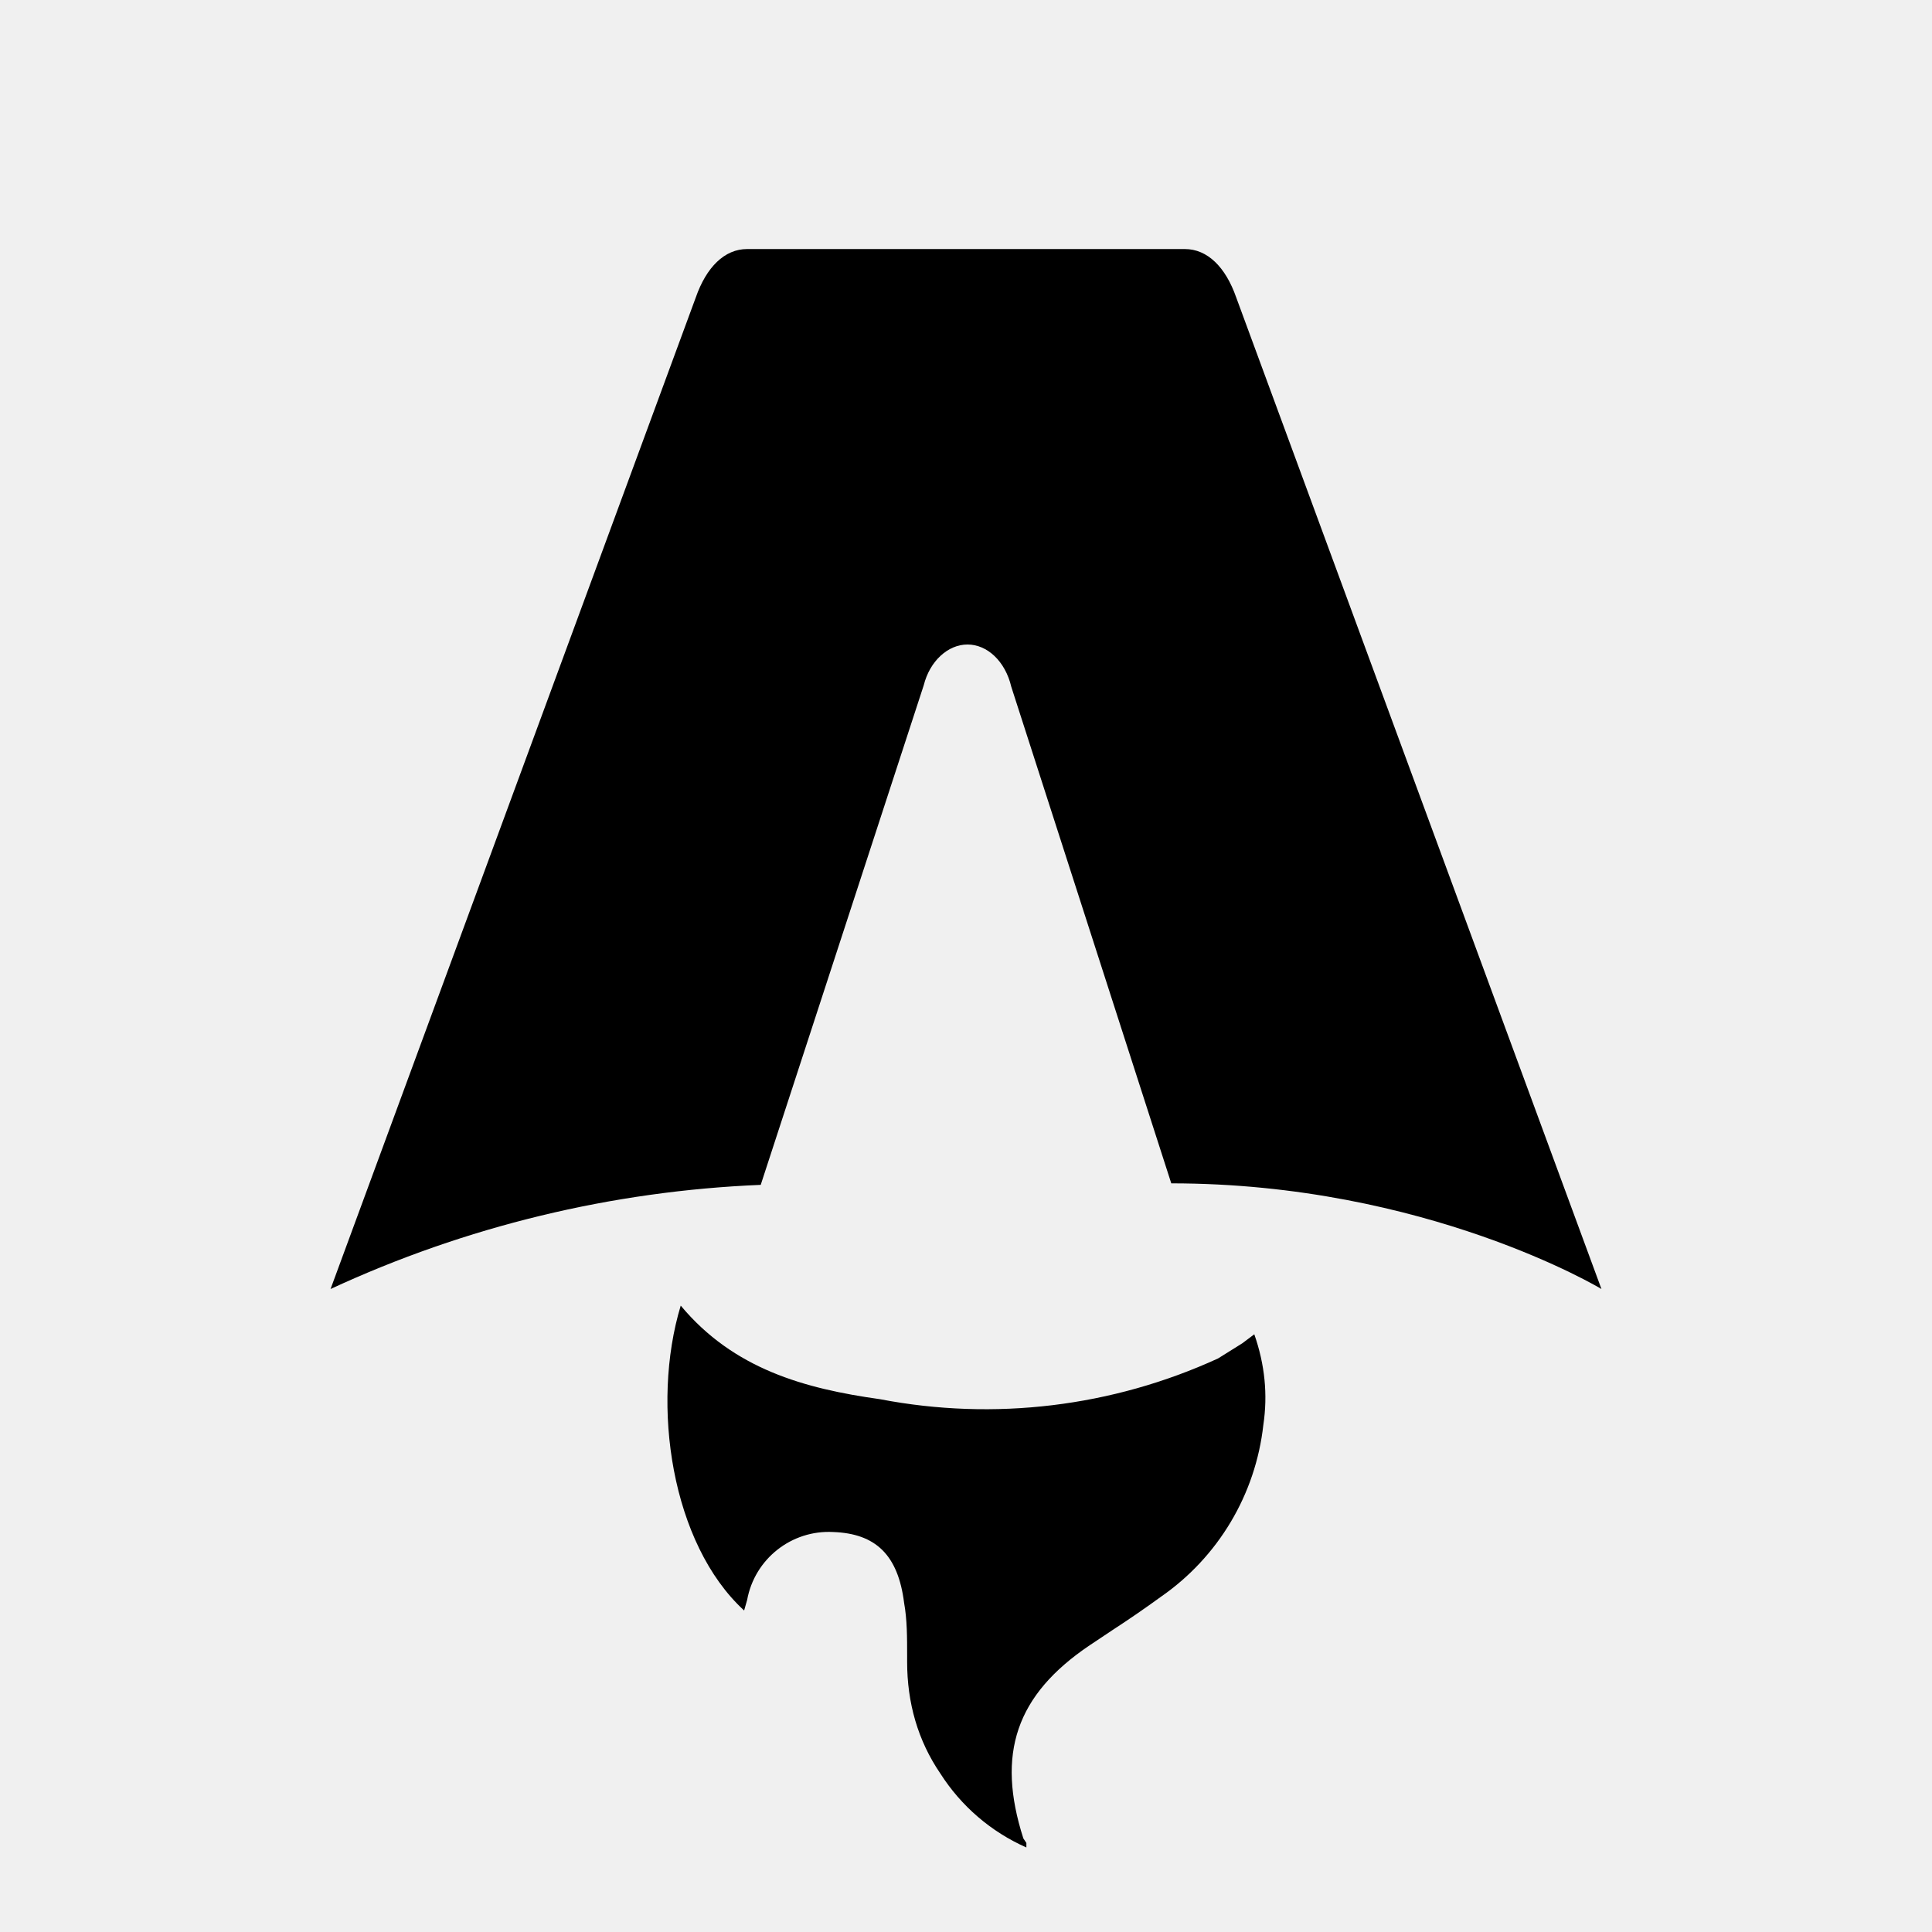
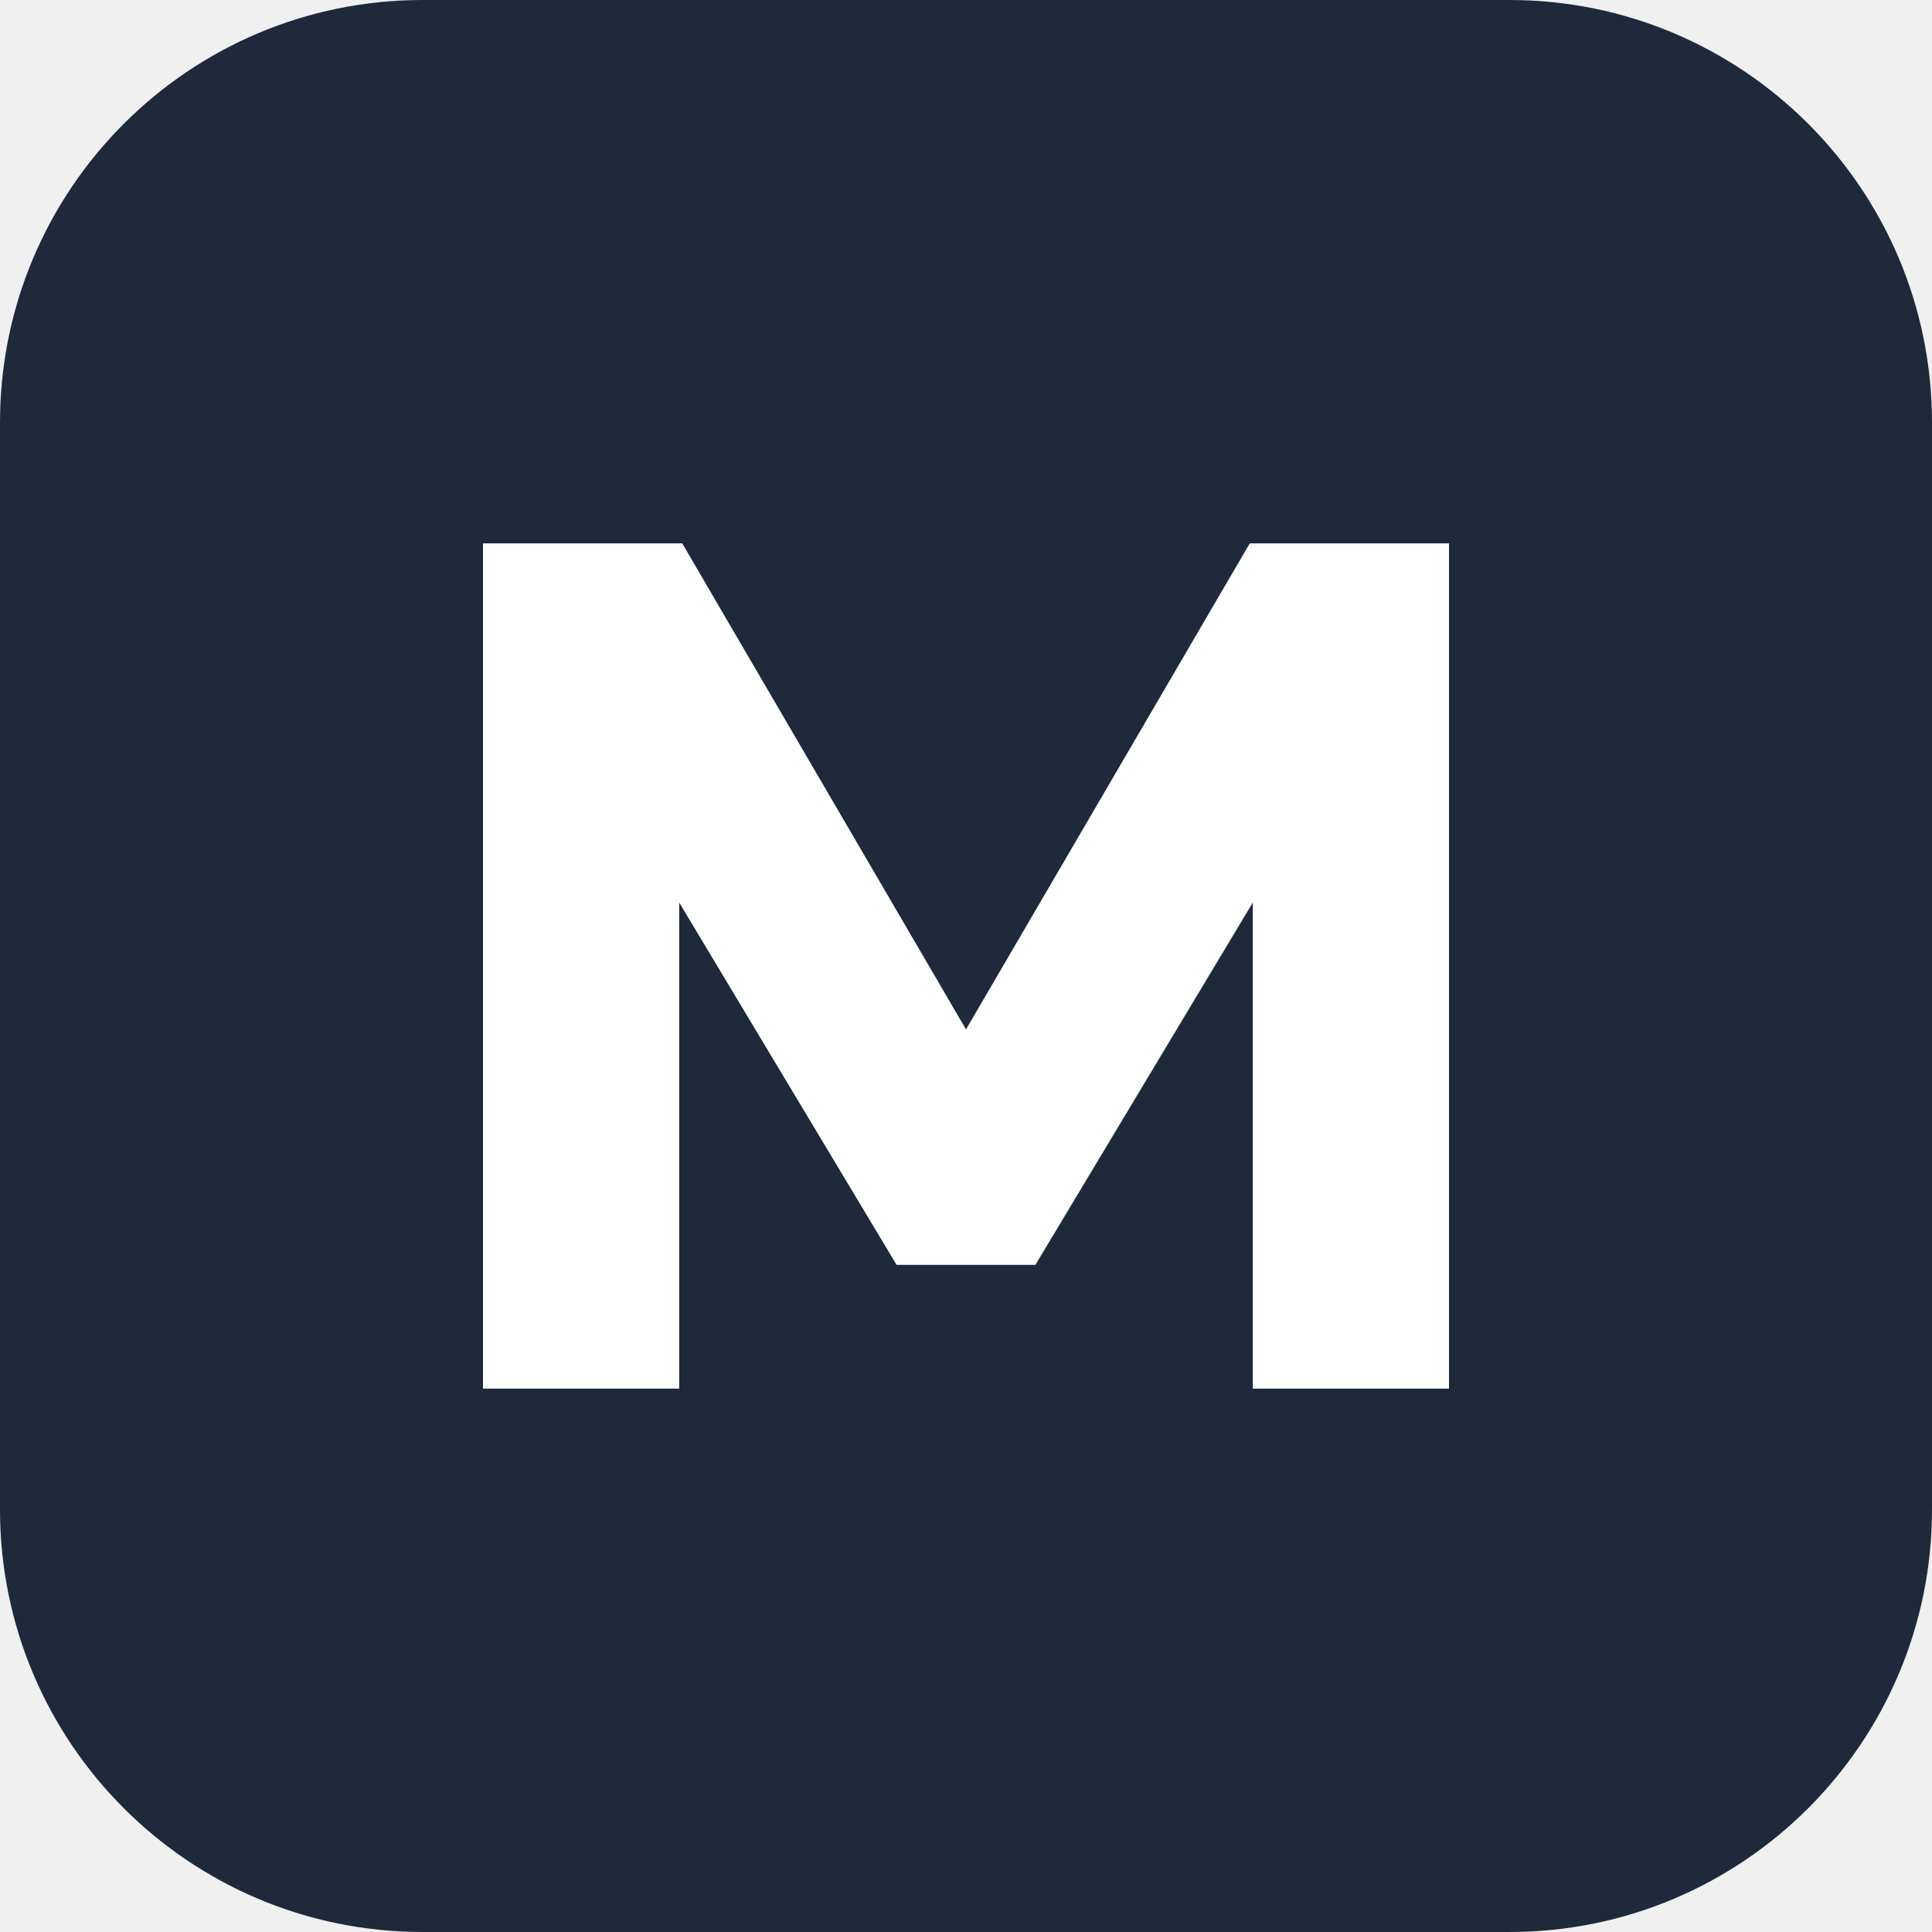
- <svg xmlns="http://www.w3.org/2000/svg" fill="none" viewBox="0 0 128 128">
-   <path d="M50.4 78.5a75.1 75.1 0 0 0-28.5 6.9l24.2-65.7c.7-2 1.9-3.2 3.4-3.2h29c1.5 0 2.7 1.2 3.4 3.2l24.2 65.7s-11.6-7-28.5-7L67 45.5c-.4-1.7-1.6-2.8-2.9-2.8-1.3 0-2.5 1.1-2.9 2.7L50.4 78.5Zm-1.1 28.2Zm-4.2-20.2c-2 6.6-.6 15.8 4.2 20.2a17.5 17.5 0 0 1 .2-.7 5.5 5.5 0 0 1 5.7-4.5c2.8.1 4.3 1.5 4.7 4.7.2 1.1.2 2.3.2 3.5v.4c0 2.7.7 5.2 2.2 7.4a13 13 0 0 0 5.7 4.9v-.3l-.2-.3c-1.8-5.6-.5-9.5 4.4-12.8l1.5-1a73 73 0 0 0 3.2-2.2 16 16 0 0 0 6.8-11.4c.3-2 .1-4-.6-6l-.8.6-1.6 1a37 37 0 0 1-22.4 2.7c-5-.7-9.7-2-13.2-6.2Z" />
-   <style>
-         path { fill: #000; }
-         @media (prefers-color-scheme: dark) {
-             path { fill: #FFF; }
-         }
-     </style>
+ <svg xmlns="http://www.w3.org/2000/svg" viewBox="0 0 64 64" role="img" aria-label="Manuel">
+   <rect width="64" height="64" rx="14" fill="#1e293b" />
+   <path d="M16 46V18h6.6L32 34.1 41.4 18H48v28h-6.5V29.9l-7.2 12h-4.6l-7.2-12V46H16Z" fill="#ffffff" />
</svg>
